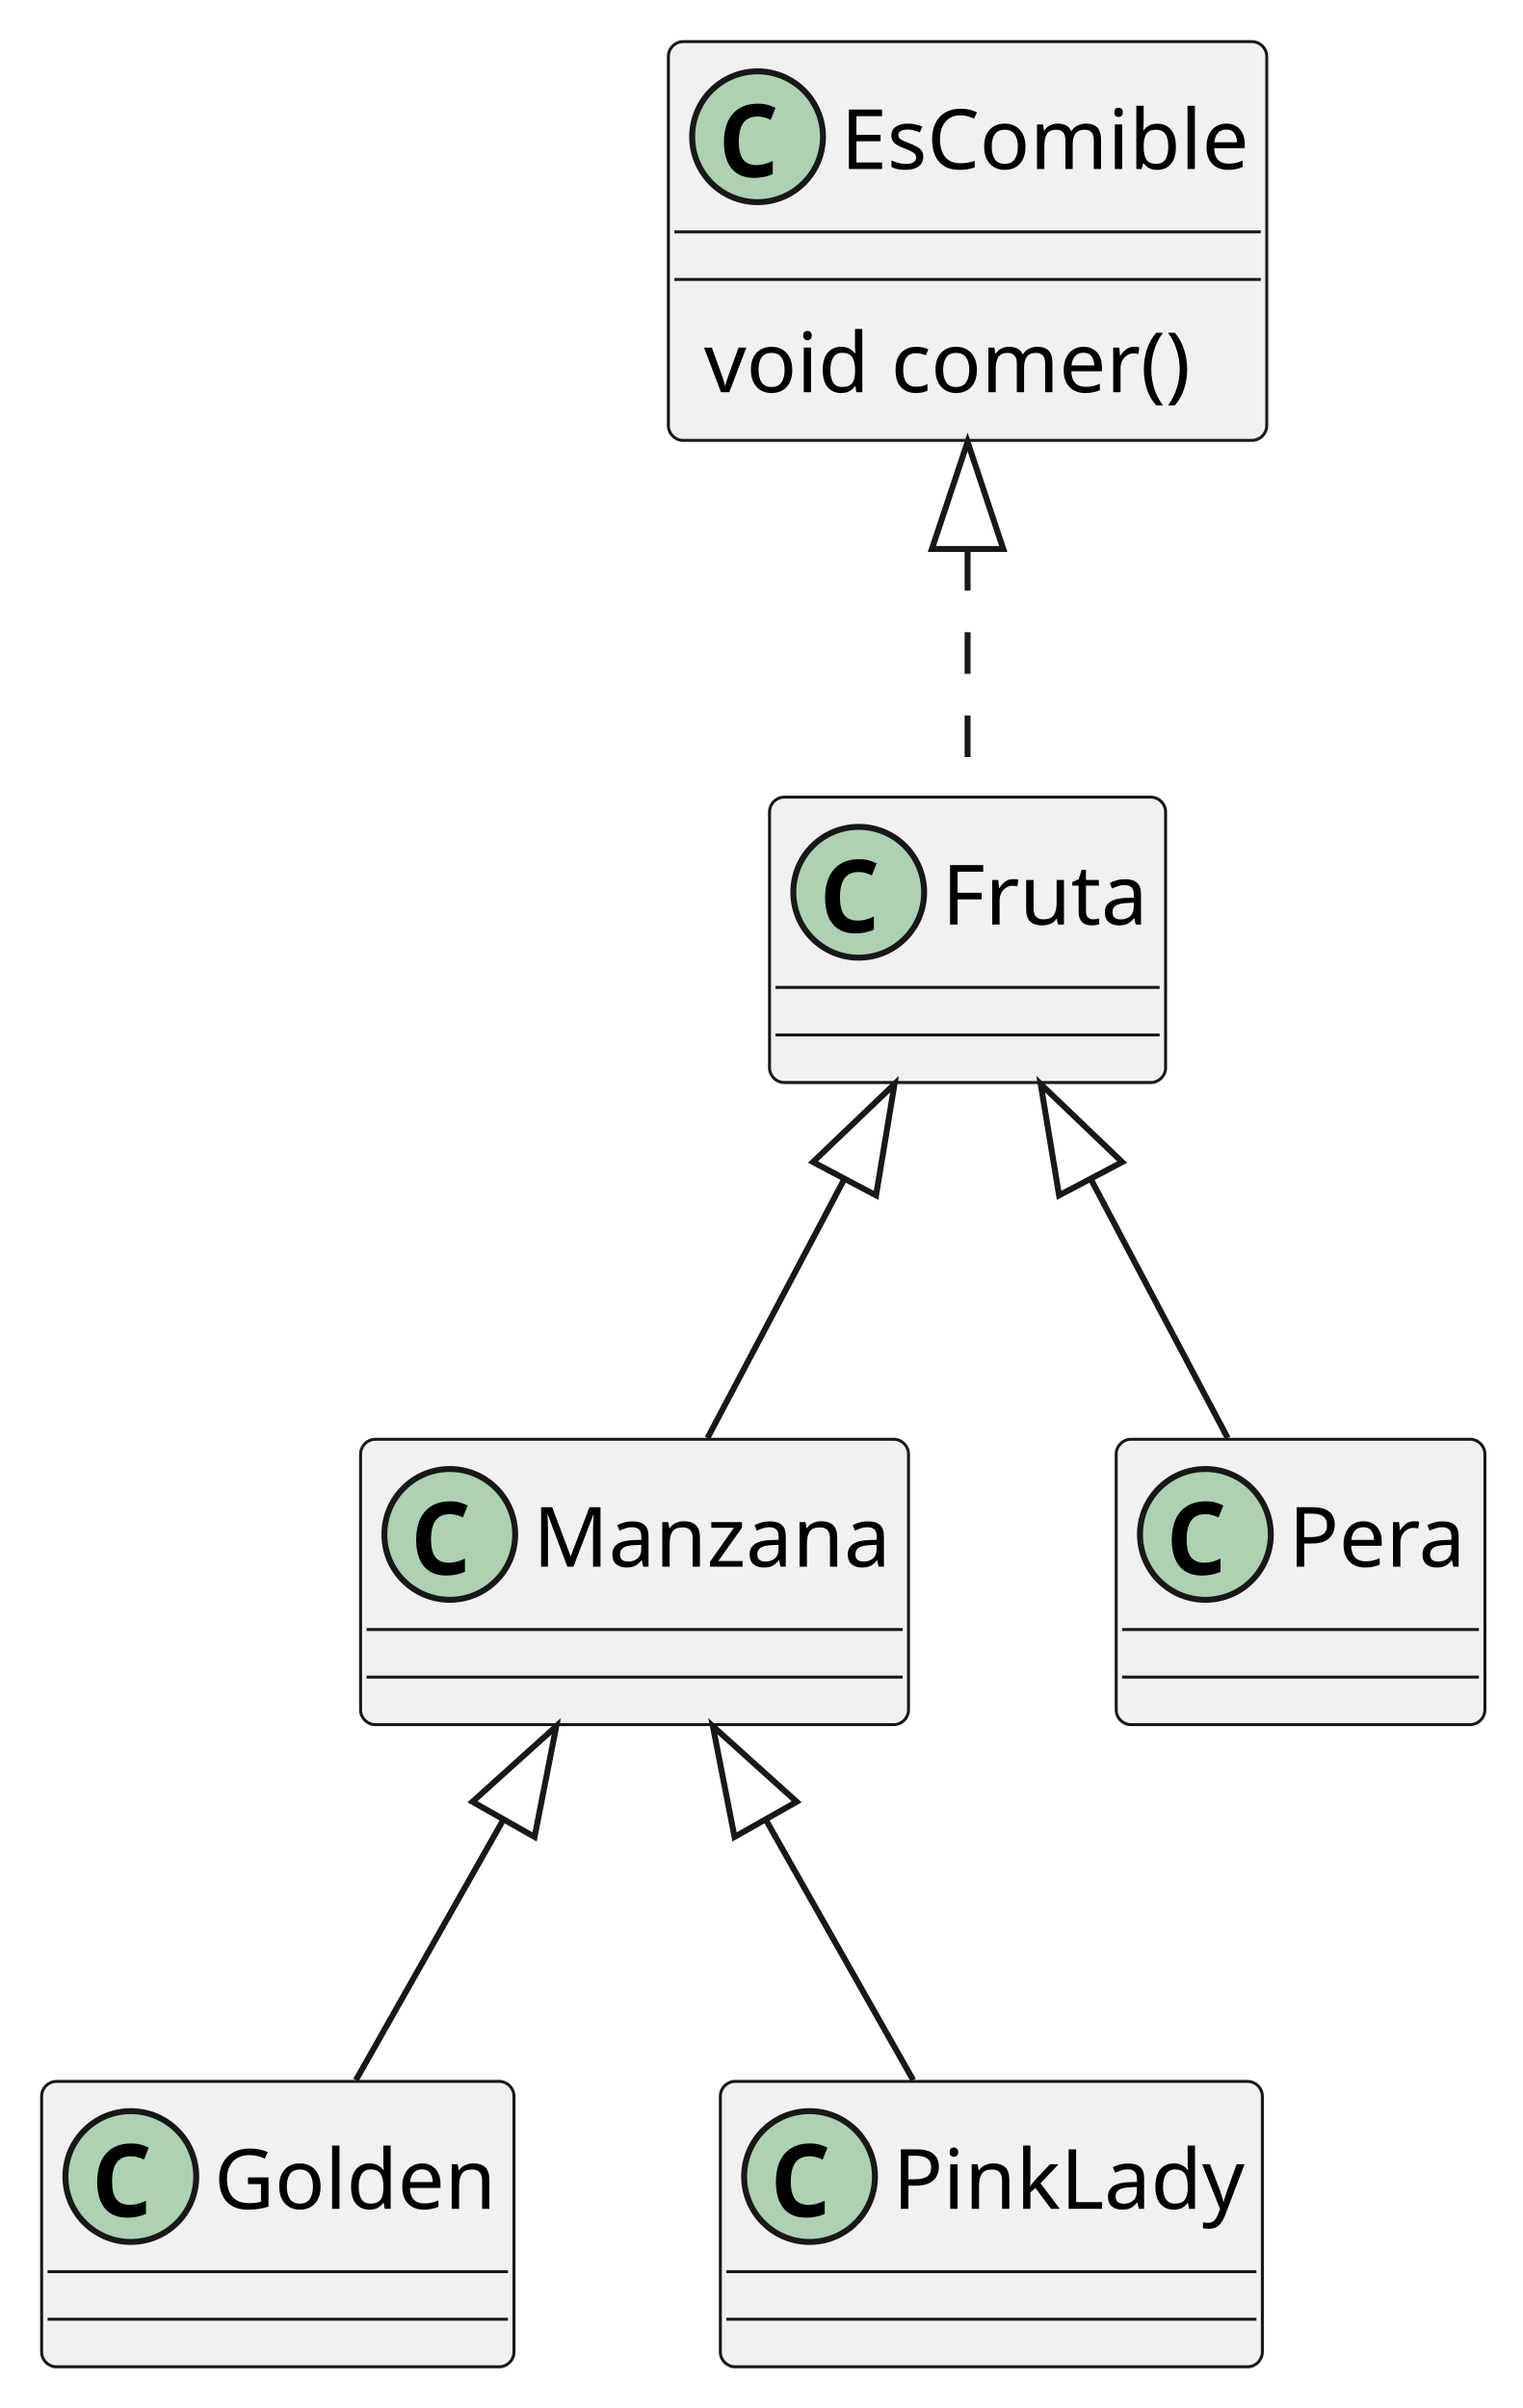
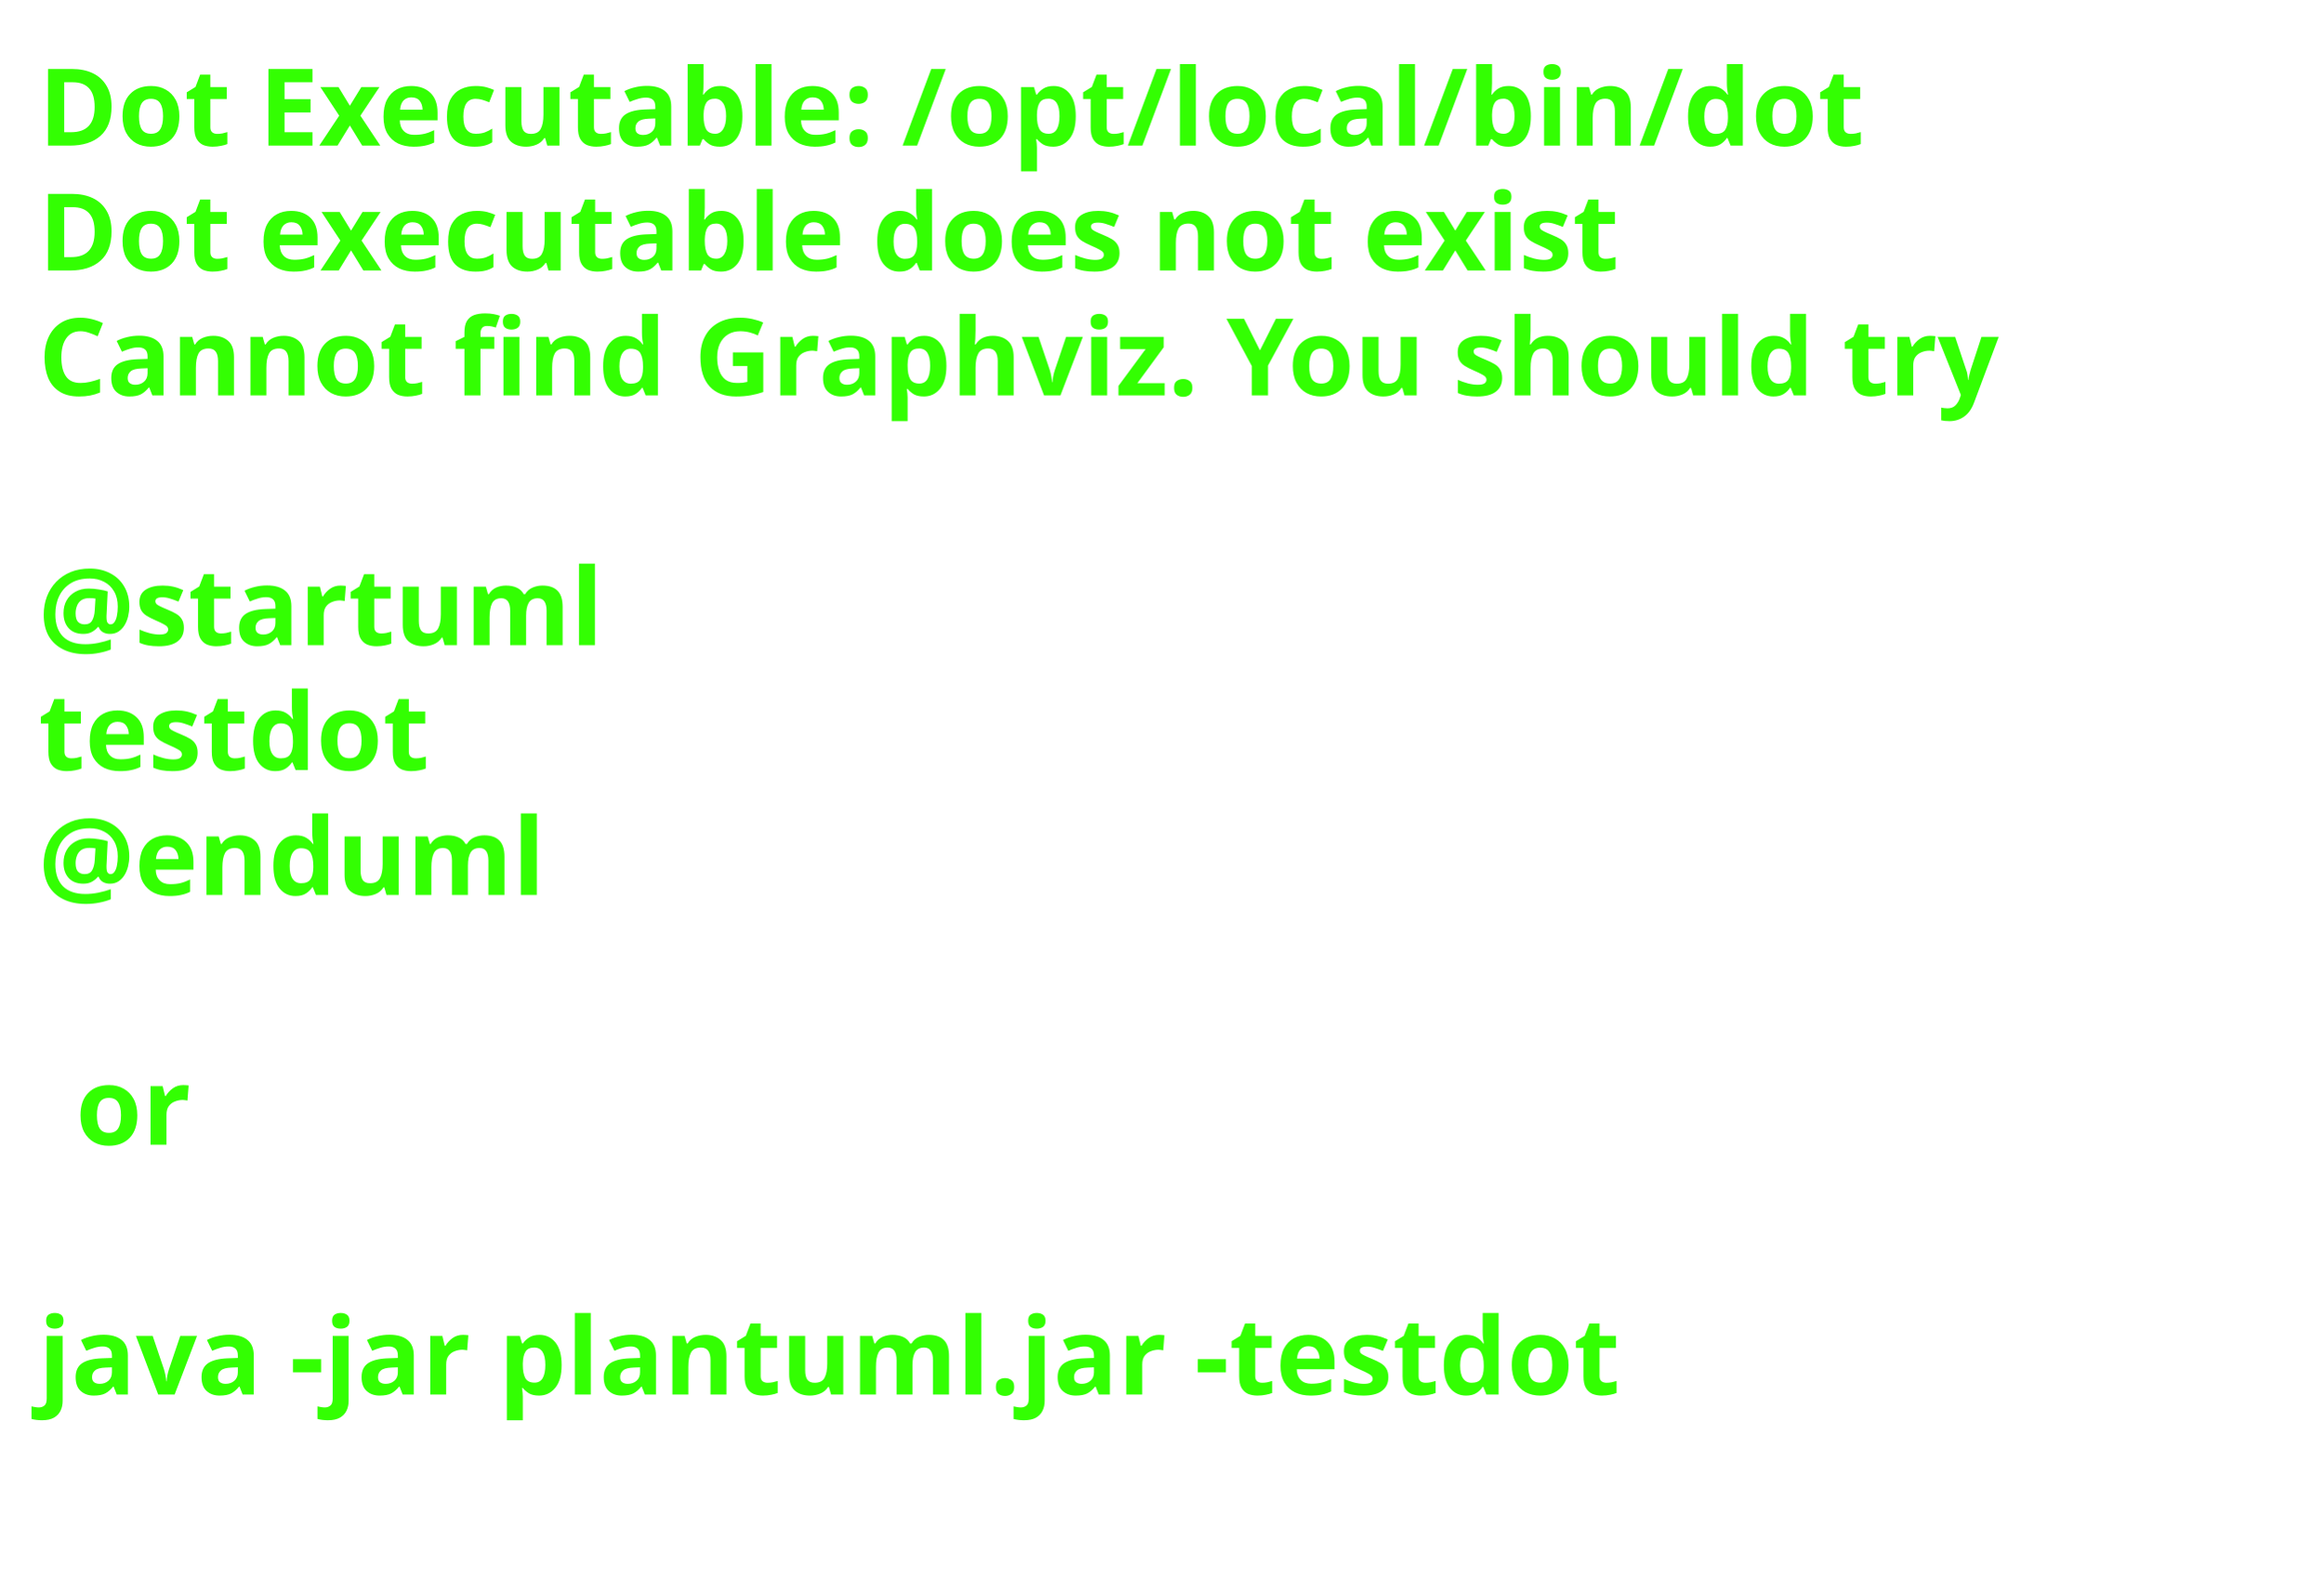
- <svg xmlns="http://www.w3.org/2000/svg" width="256" height="405" preserveAspectRatio="none" style="background:#fff;width:256px;height:405px">
-   <g id="elem_EsComible">
-     <rect id="EsComible" width="100.628" height="67.068" x="112.4" y="7" fill="#F1F1F1" rx="2.5" ry="2.5" style="stroke:#181818;stroke-width:.5px" />
-     <circle cx="127.4" cy="23" r="11" fill="#ADD1B2" style="stroke:#181818;stroke-width:1px" />
-     <path d="M126.869 29.922q-1.75 0-2.89-.735-1.126-.75-1.688-2.093-.547-1.36-.547-3.157 0-2.03.656-3.484.656-1.453 1.938-2.234 1.28-.782 3.156-.782.89 0 1.562.188.672.172 1.36.516l-.813 2.015q-.625-.312-1.172-.437-.531-.125-1.015-.125-1.172 0-1.875.531t-1 1.484-.297 2.22q0 2.015.719 2.983.718.954 2.312.954.594 0 1.219-.157.625-.156 1.453-.53v2.218q-.734.312-1.531.469-.782.156-1.547.156" />
-     <text x="141.4" y="28.432" font-family="sans-serif" font-size="14" textLength="68.628">EsComible</text>
-     <path d="M113.4 39h98.628M113.4 47h98.628" style="stroke:#181818;stroke-width:.5px" />
-     <text x="118.4" y="65.966" font-family="sans-serif" font-size="14" textLength="81.802">void comer()</text>
-   </g>
-   <g id="elem_Fruta">
-     <rect id="Fruta" width="66.608" height="48" x="129.41" y="134.07" fill="#F1F1F1" rx="2.5" ry="2.5" style="stroke:#181818;stroke-width:.5px" />
-     <circle cx="144.41" cy="150.07" r="11" fill="#ADD1B2" style="stroke:#181818;stroke-width:1px" />
-     <path d="M143.879 156.992q-1.75 0-2.89-.734-1.126-.75-1.688-2.094-.547-1.36-.547-3.156 0-2.032.656-3.485t1.938-2.234q1.28-.781 3.156-.781.89 0 1.562.187.672.172 1.36.516l-.813 2.015q-.625-.312-1.172-.437-.531-.125-1.015-.125-1.172 0-1.875.531t-1 1.484-.297 2.22q0 2.015.719 2.983.718.954 2.312.954.594 0 1.219-.157.625-.156 1.453-.53v2.218q-.734.312-1.531.469-.782.156-1.547.156" />
-     <text x="158.41" y="155.502" font-family="sans-serif" font-size="14" textLength="34.608">Fruta</text>
-     <path d="M130.41 166.07h64.608M130.41 174.07h64.608" style="stroke:#181818;stroke-width:.5px" />
-   </g>
-   <g id="elem_Manzana">
-     <rect id="Manzana" width="92.144" height="48" x="60.64" y="242.07" fill="#F1F1F1" rx="2.5" ry="2.5" style="stroke:#181818;stroke-width:.5px" />
-     <circle cx="75.64" cy="258.07" r="11" fill="#ADD1B2" style="stroke:#181818;stroke-width:1px" />
-     <path d="M75.109 264.992q-1.75 0-2.89-.735-1.126-.75-1.688-2.093-.547-1.36-.547-3.156 0-2.032.656-3.485t1.938-2.234q1.28-.781 3.156-.781.89 0 1.562.187.672.172 1.36.516l-.813 2.015q-.625-.312-1.172-.437-.531-.125-1.015-.125-1.172 0-1.875.531t-1 1.484-.297 2.22q0 2.015.719 2.983.718.954 2.312.954.594 0 1.219-.157.625-.156 1.453-.53v2.218q-.734.312-1.531.469-.782.156-1.547.156" />
-     <text x="89.64" y="263.502" font-family="sans-serif" font-size="14" textLength="60.144">Manzana</text>
-     <path d="M61.64 274.07h90.144M61.64 282.07h90.144" style="stroke:#181818;stroke-width:.5px" />
-   </g>
-   <g id="elem_Pera">
-     <rect id="Pera" width="62.002" height="48" x="187.71" y="242.07" fill="#F1F1F1" rx="2.5" ry="2.5" style="stroke:#181818;stroke-width:.5px" />
-     <circle cx="202.71" cy="258.07" r="11" fill="#ADD1B2" style="stroke:#181818;stroke-width:1px" />
-     <path d="M202.179 264.992q-1.75 0-2.89-.735-1.126-.75-1.688-2.093-.547-1.36-.547-3.156 0-2.032.656-3.485t1.938-2.234q1.28-.781 3.156-.781.89 0 1.562.187.672.172 1.36.516l-.813 2.015q-.625-.312-1.172-.437-.531-.125-1.015-.125-1.172 0-1.875.531t-1 1.484-.297 2.22q0 2.015.719 2.983.718.954 2.312.954.594 0 1.219-.157.625-.156 1.453-.53v2.218q-.734.312-1.531.469-.782.156-1.547.156" />
-     <text x="216.71" y="263.502" font-family="sans-serif" font-size="14" textLength="30.002">Pera</text>
-     <path d="M188.71 274.07h60.002M188.71 282.07h60.002" style="stroke:#181818;stroke-width:.5px" />
-   </g>
-   <g id="elem_Golden">
-     <rect id="Golden" width="79.432" height="48" x="7" y="350.07" fill="#F1F1F1" rx="2.5" ry="2.5" style="stroke:#181818;stroke-width:.5px" />
-     <circle cx="22" cy="366.07" r="11" fill="#ADD1B2" style="stroke:#181818;stroke-width:1px" />
-     <path d="M21.469 372.992q-1.75 0-2.89-.735-1.126-.75-1.688-2.093-.547-1.36-.547-3.156 0-2.032.656-3.485t1.938-2.234q1.28-.781 3.156-.781.89 0 1.562.187.672.172 1.36.516l-.813 2.015q-.625-.312-1.172-.437-.531-.125-1.015-.125-1.172 0-1.875.531t-1 1.484-.297 2.22q0 2.015.718 2.983.72.954 2.313.954.594 0 1.219-.157.625-.156 1.453-.53v2.218q-.735.312-1.531.469-.782.156-1.547.156" />
-     <text x="36" y="371.502" font-family="sans-serif" font-size="14" textLength="47.432">Golden</text>
-     <path d="M8 382.07h77.432M8 390.07h77.432" style="stroke:#181818;stroke-width:.5px" />
-   </g>
-   <g id="elem_PinkLady">
-     <rect id="PinkLady" width="91.15" height="48" x="121.14" y="350.07" fill="#F1F1F1" rx="2.5" ry="2.5" style="stroke:#181818;stroke-width:.5px" />
-     <circle cx="136.14" cy="366.07" r="11" fill="#ADD1B2" style="stroke:#181818;stroke-width:1px" />
-     <path d="M135.609 372.992q-1.75 0-2.89-.735-1.126-.75-1.688-2.093-.547-1.36-.547-3.156 0-2.032.656-3.485t1.938-2.234q1.28-.781 3.156-.781.89 0 1.562.187.672.172 1.36.516l-.813 2.015q-.625-.312-1.172-.437-.531-.125-1.015-.125-1.172 0-1.875.531t-1 1.484-.297 2.22q0 2.015.718 2.983.72.954 2.313.954.594 0 1.219-.157.625-.156 1.453-.53v2.218q-.735.312-1.531.469-.782.156-1.547.156" />
-     <text x="150.14" y="371.502" font-family="sans-serif" font-size="14" textLength="59.15">PinkLady</text>
-     <path d="M122.14 382.07h89.15M122.14 390.07h89.15" style="stroke:#181818;stroke-width:.5px" />
-   </g>
-   <g id="link_Fruta_Manzana" fill="none">
-     <path id="Fruta-backto-Manzana" d="M142.022 198.246 118.98 241.86" style="stroke:#181818;stroke-width:1px" />
-     <path d="m150.43 182.33-13.713 13.113 10.61 5.605z" style="stroke:#181818;stroke-width:1px" />
-   </g>
-   <g id="link_Fruta_Pera" fill="none">
-     <path id="Fruta-backto-Pera" d="M183.41 198.25c9.33 17.68 13.72 25.95 23.05 43.61" style="stroke:#181818;stroke-width:1px" />
-     <path d="m175.01 182.33 3.094 18.72 10.613-5.601z" style="stroke:#181818;stroke-width:1px" />
-   </g>
-   <g id="link_EsComible_Fruta" fill="none">
-     <path id="EsComible-backto-Fruta" d="M162.72 92.33v41.4" style="stroke:#181818;stroke-width:1px;stroke-dasharray:7 7" />
-     <path d="m162.72 74.33-6 18h12z" style="stroke:#181818;stroke-width:1px" />
-   </g>
-   <g id="link_Manzana_Golden" fill="none">
-     <path id="Manzana-backto-Golden" d="M84.682 305.994C74.672 323.674 69.85 332.2 59.85 349.86" style="stroke:#181818;stroke-width:1px" />
-     <path d="m93.55 290.33-14.09 12.708 10.443 5.912z" style="stroke:#181818;stroke-width:1px" />
-   </g>
-   <g id="link_Manzana_PinkLady" fill="none">
-     <path id="Manzana-backto-PinkLady" d="M128.748 305.994c10.01 17.68 14.832 26.206 24.832 43.866" style="stroke:#181818;stroke-width:1px" />
-     <path d="m119.88 290.33 3.647 18.62 10.443-5.912z" style="stroke:#181818;stroke-width:1px" />
+ <svg xmlns="http://www.w3.org/2000/svg" width="303" height="206" data-diagram-type="CLASS" preserveAspectRatio="none" style="background:#fff;width:303px;height:206px">
+   <g fill="#33FF02" font-family="sans-serif" font-size="14" font-weight="bold">
+     <text x="5" y="19" textLength="264.954">Dot Executable: /opt/local/bin/dot</text>
+     <text x="5" y="35.297" textLength="236.264">Dot executable does not exist</text>
+     <text x="5" y="51.594" textLength="291.587">Cannot find Graphviz. You should try</text>
+     <text x="5" y="67.891" textLength="9.741"> </text>
+     <text x="5" y="84.188" textLength="81.423">@startuml</text>
+     <text x="5" y="100.484" textLength="57.545">testdot</text>
+     <text x="5" y="116.781" textLength="72.837">@enduml</text>
+     <text x="5" y="133.078" textLength="9.741"> </text>
+     <text x="9.874" y="149.375" textLength="16.523">or</text>
+     <text x="5" y="165.672" textLength="9.741"> </text>
+     <text x="5" y="181.969" textLength="234.507">java -jar plantuml.jar -testdot</text>
+     <text x="5" y="198.266" textLength="9.741"> </text>
  </g>
</svg>
